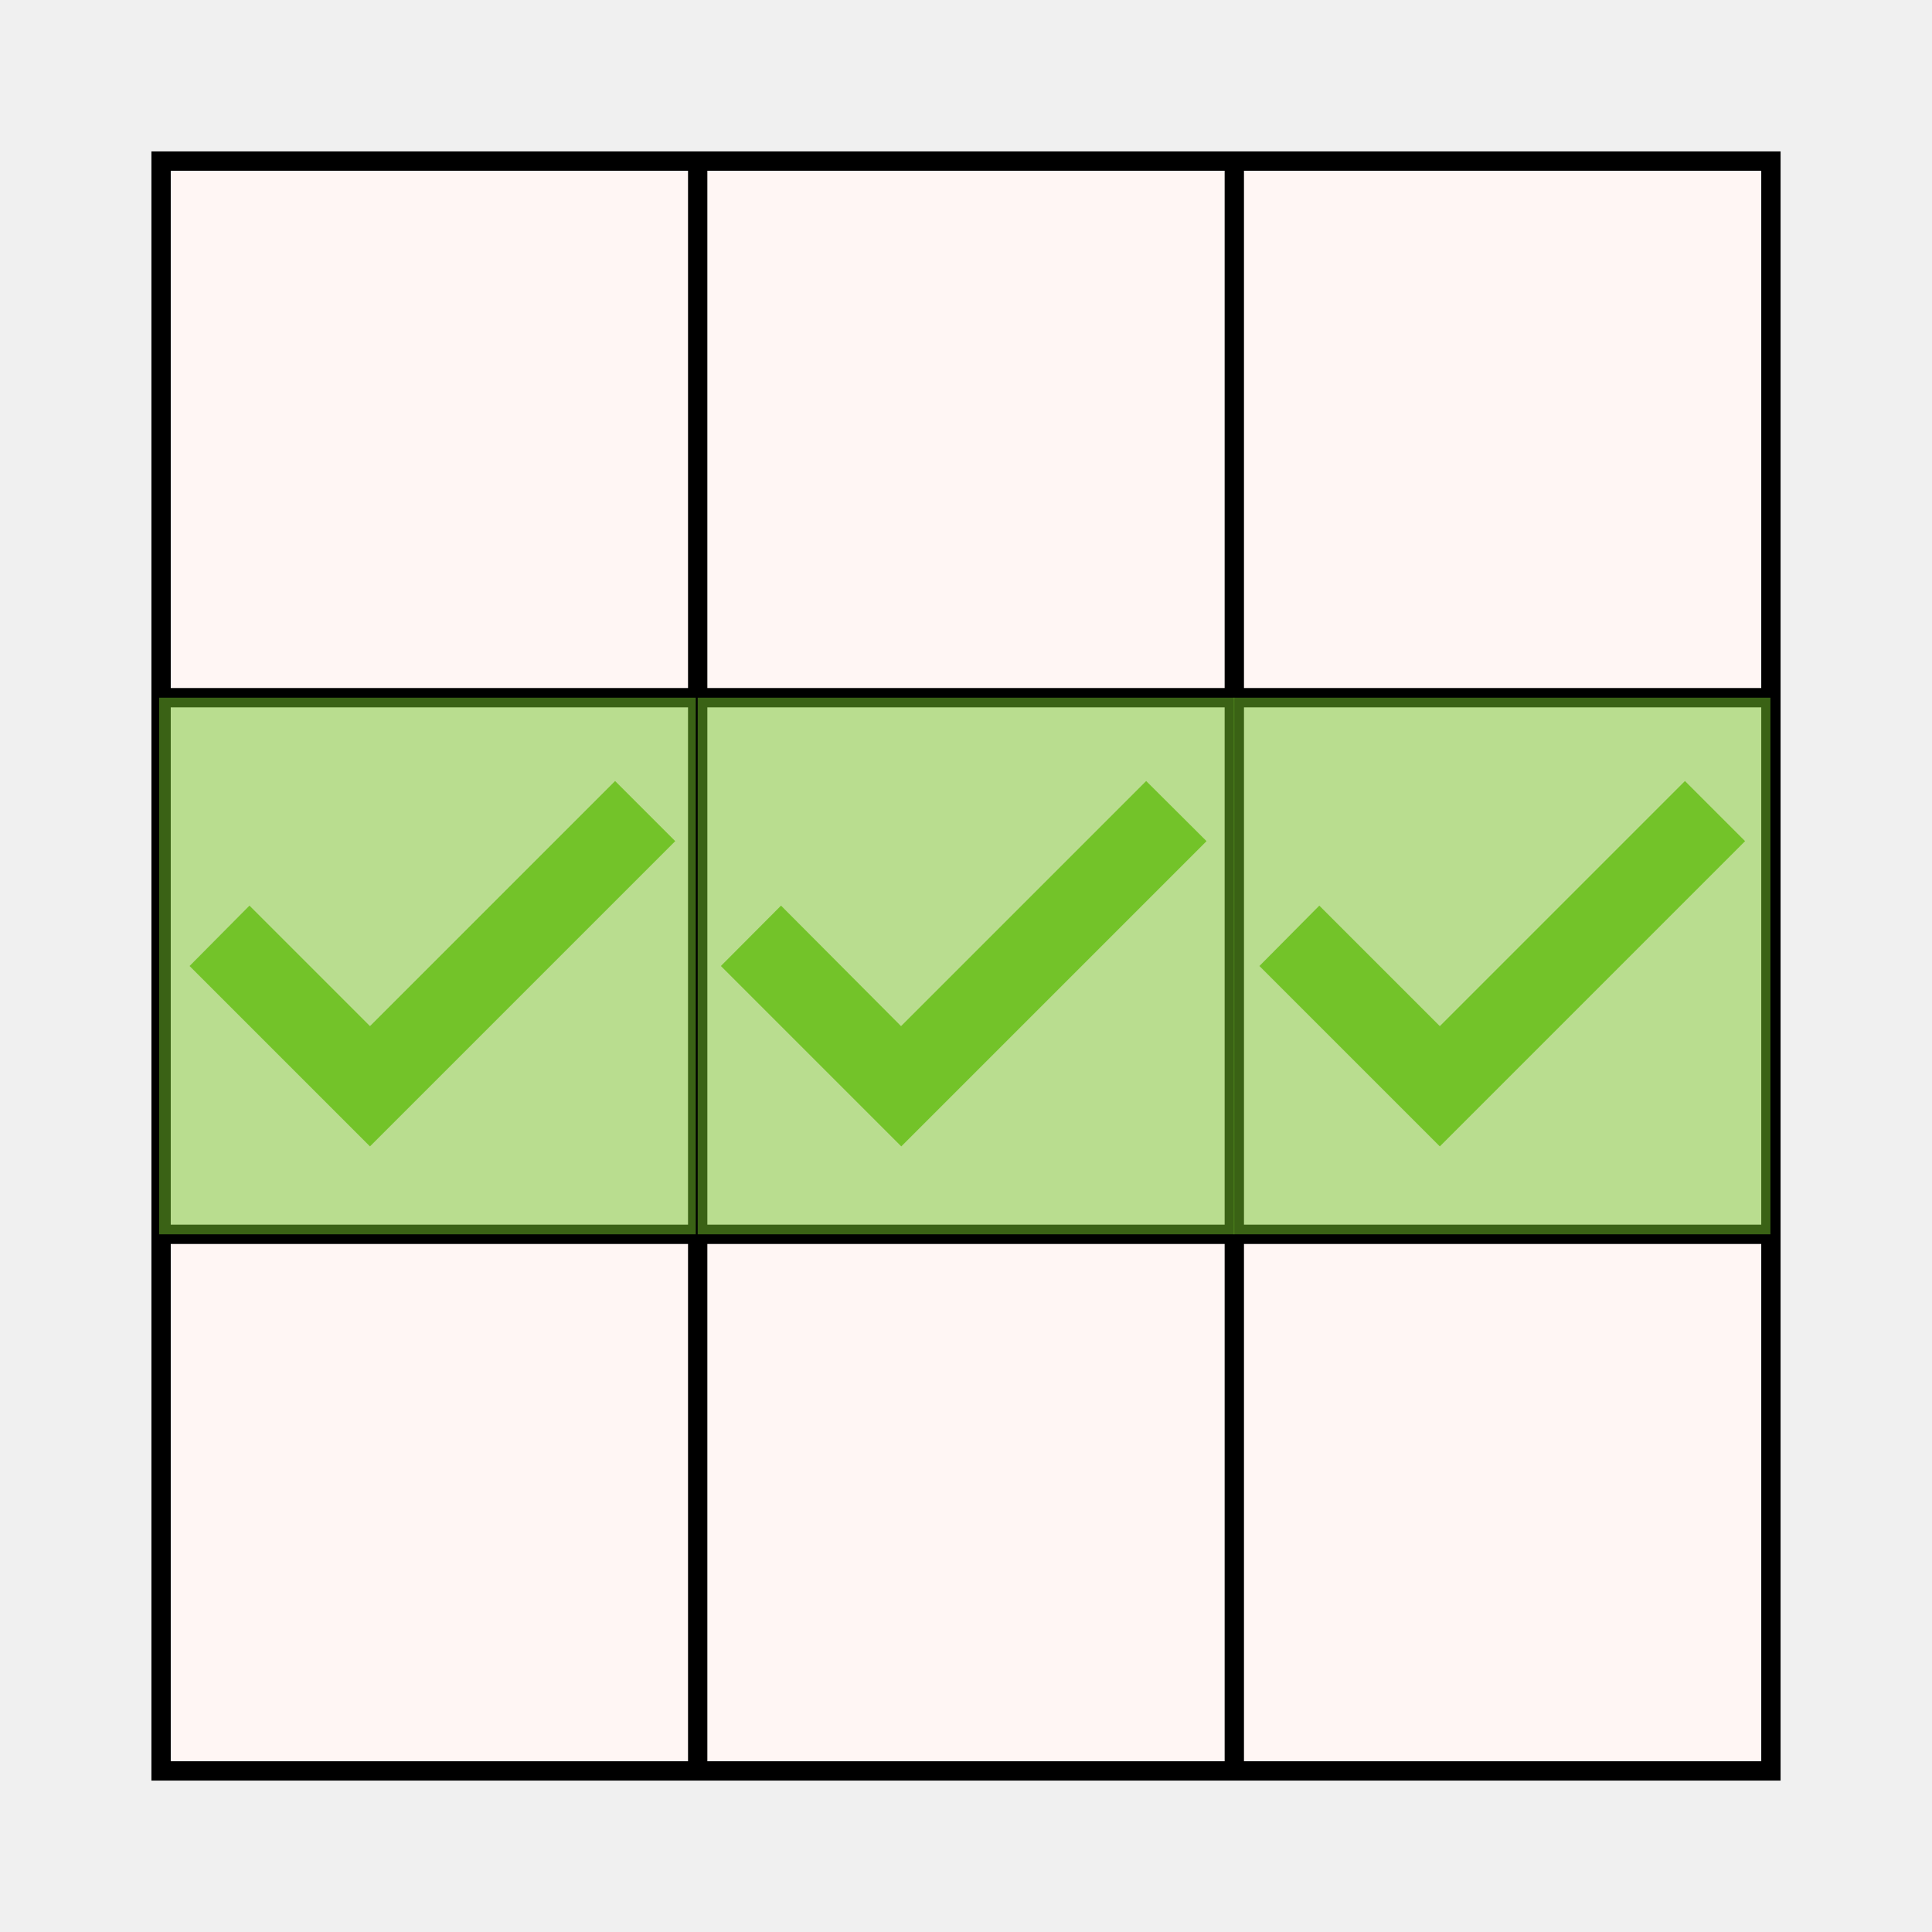
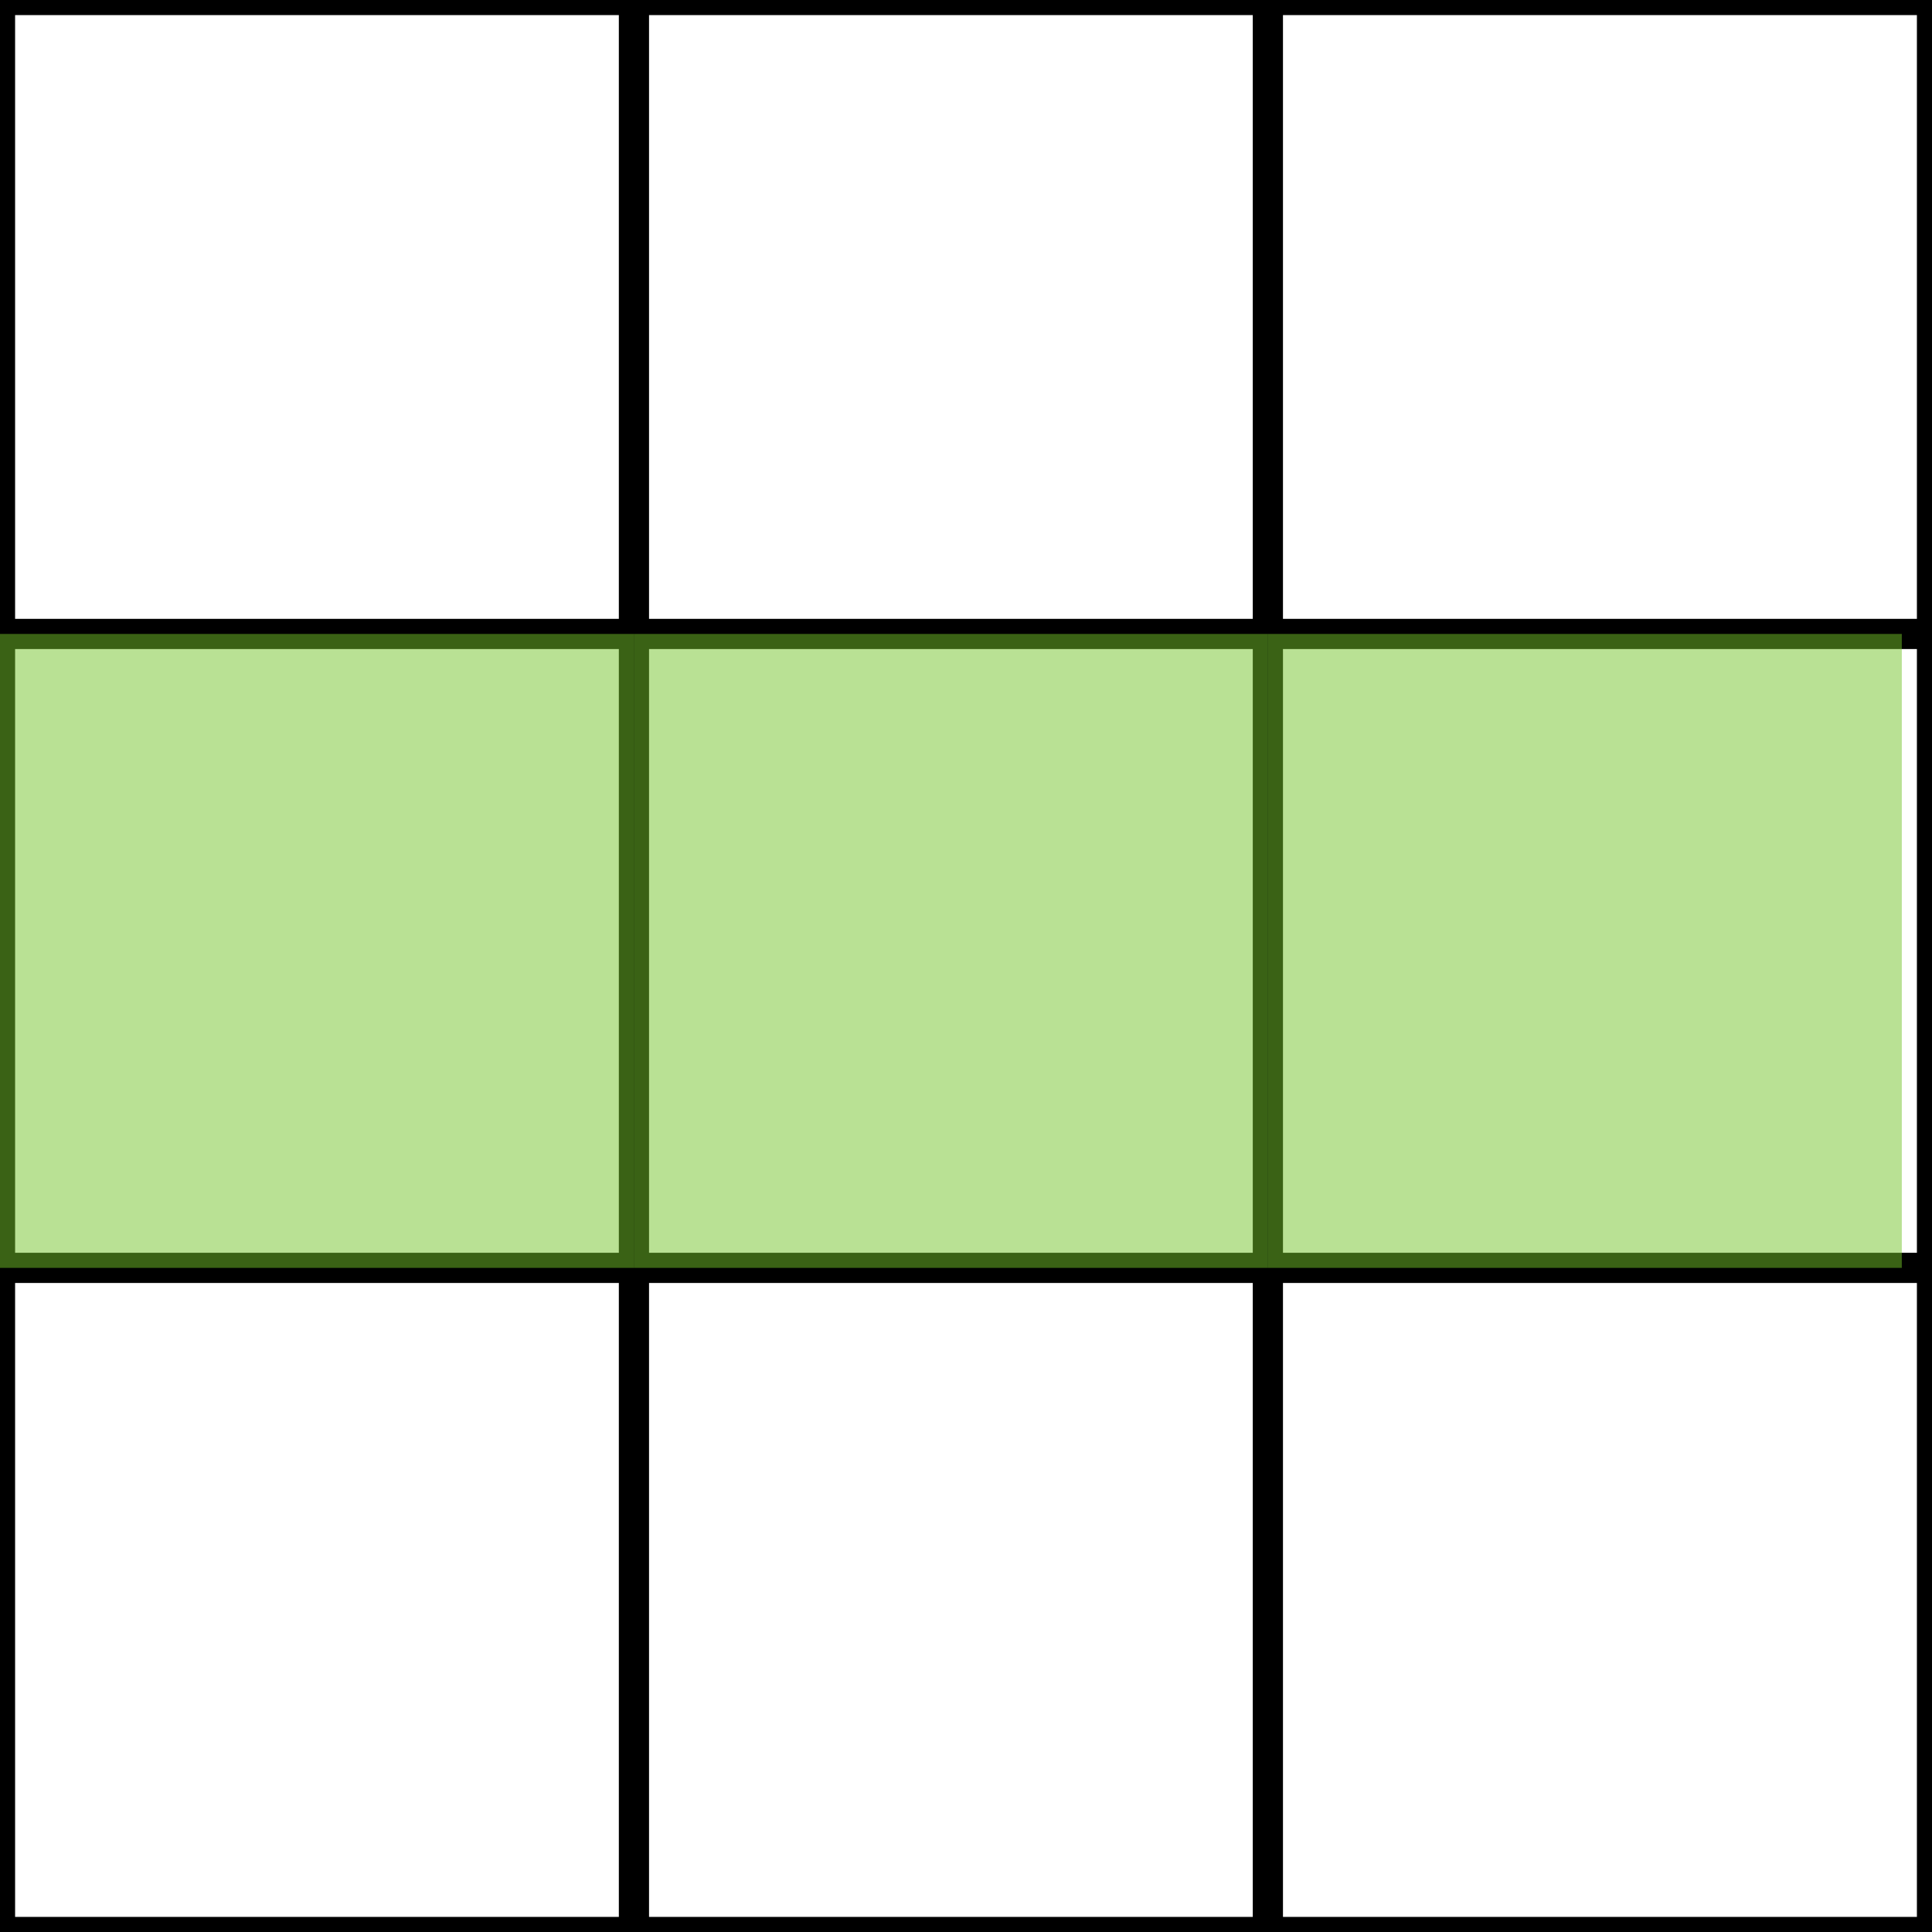
- <svg xmlns="http://www.w3.org/2000/svg" version="1.1" id="Layer_1" x="0px" y="0px" viewBox="0 0 800 800" style="enable-background:new 0 0 800 800;" xml:space="preserve">
+ <svg xmlns="http://www.w3.org/2000/svg" width="64" height="64" viewBox="0 0 64 64">
  <style type="text/css">
- 	.st0{fill:#FFF6F4;stroke:#000000;stroke-width:8;stroke-miterlimit:10;}
- 	.st1{fill:none;stroke:#000000;stroke-width:8;stroke-miterlimit:10;}
- 	.st2{fill:#73C329;}
- 	.st3{opacity:0.5;fill:#73C329;enable-background:new    ;}
+     .st0{fill:#FFFFFF;stroke:#000000;stroke-width:1;stroke-miterlimit:10;}
+     .st3{opacity:0.5;fill:#73C329;enable-background:new    ;}
</style>
-   <g>
-     <rect x="66.7" y="66.7" class="st0" width="666.6" height="666.6" />
-     <line class="st1" x1="66.7" y1="511.1" x2="733.3" y2="511.1" />
-     <line class="st1" x1="66.7" y1="288.9" x2="733.3" y2="288.9" />
-     <line class="st1" x1="511.1" y1="66.7" x2="511.1" y2="733.3" />
-     <line class="st1" x1="288.9" y1="66.7" x2="288.9" y2="733.3" />
-   </g>
-   <path class="st2" d="M474.6,323.4L373.1,424.9L323.4,375l-24.9,25l74.7,74.7l126.4-126.4L474.6,323.4z" />
-   <path class="st2" d="M697.7,323.4L596.2,424.9L546.3,375l-24.8,25l74.7,74.7l126.4-126.4L697.7,323.4z" />
-   <path class="st2" d="M254.7,323.4L153.2,424.9L103.3,375l-24.8,25l74.7,74.7l126.4-126.4L254.7,323.4z" />
-   <rect x="288.9" y="288.9" class="st3" width="222.2" height="222.2" />
-   <rect x="65.9" y="288.9" class="st3" width="222.2" height="222.2" />
-   <rect x="510.9" y="288.9" class="st3" width="222.2" height="222.2" />
+   <rect class="st0" x="0" y="0" width="64" height="64" />
+   <line x1="0" y1="21" x2="64" y2="21" stroke="black" stroke-width="1" />
+   <line x1="0" y1="42" x2="64" y2="42" stroke="black" stroke-width="1" />
+   <line x1="21" y1="0" x2="21" y2="64" stroke="black" stroke-width="1" />
+   <line x1="42" y1="0" x2="42" y2="64" stroke="black" stroke-width="1" />
+   <rect class="st3" x="0" y="21" width="21" height="21" />
+   <rect class="st3" x="21" y="21" width="21" height="21" />
+   <rect class="st3" x="42" y="21" width="21" height="21" />
</svg>
